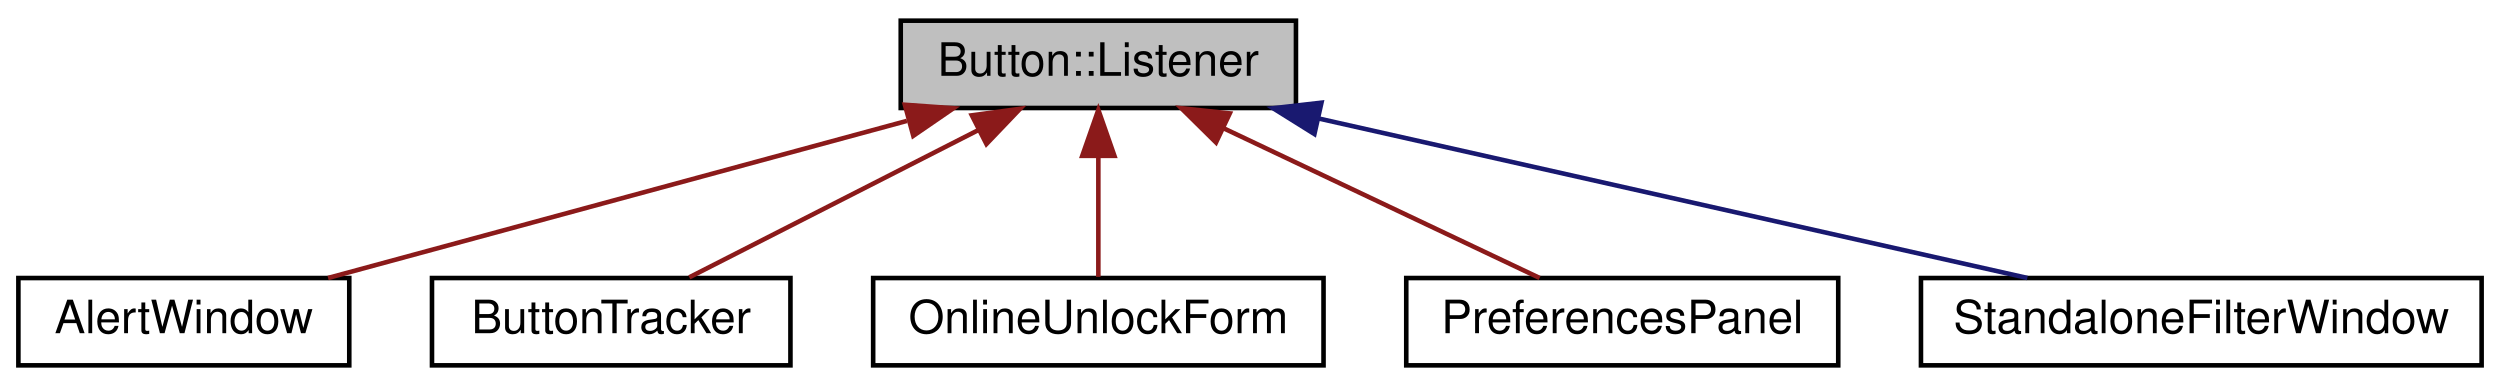
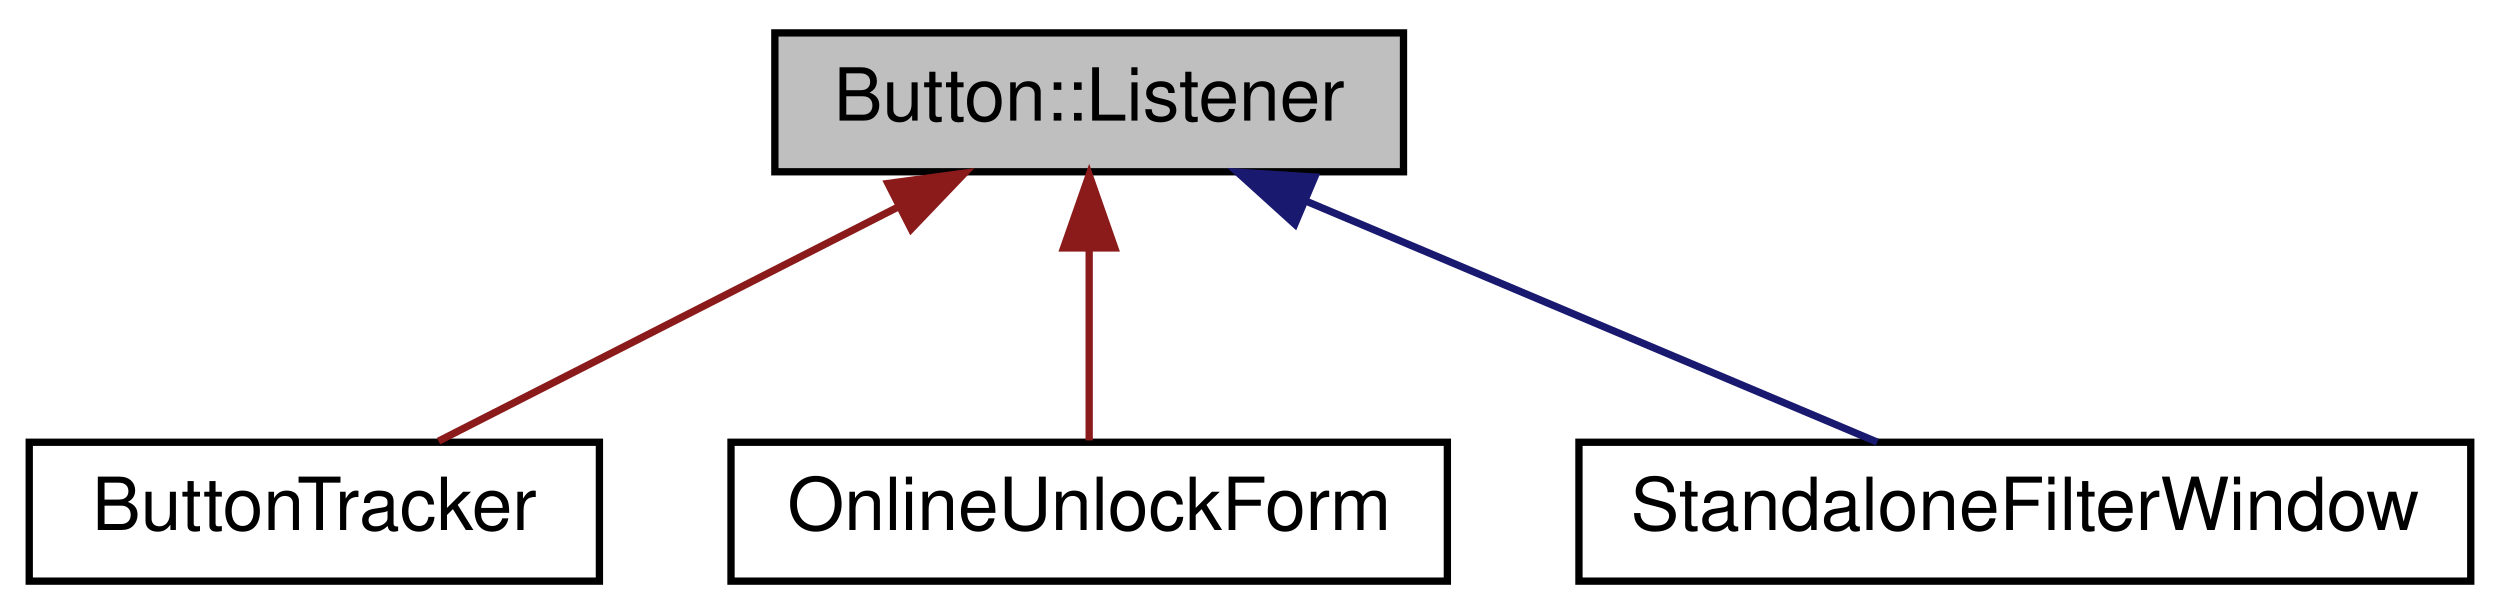
- <svg xmlns="http://www.w3.org/2000/svg" xmlns:xlink="http://www.w3.org/1999/xlink" width="544pt" height="84pt" viewBox="0.00 0.00 544.00 84.00">
+ <svg xmlns="http://www.w3.org/2000/svg" xmlns:xlink="http://www.w3.org/1999/xlink" width="342pt" height="84pt" viewBox="0.00 0.00 342.00 84.00">
  <g id="graph0" class="graph" transform="scale(1 1) rotate(0) translate(4 80)">
    <g id="node1" class="node">
-       <polygon fill="#bfbfbf" stroke="black" points="192,-56.5 192,-75.5 278,-75.5 278,-56.5 192,-56.5" />
-       <text text-anchor="middle" x="235" y="-63.5" font-family="Helvetica,sans-Serif" font-size="10.00">Button::Listener</text>
+       <polygon fill="#bfbfbf" stroke="black" points="102,-56.5 102,-75.5 188,-75.5 188,-56.5 102,-56.5" />
+       <text text-anchor="middle" x="145" y="-63.5" font-family="Helvetica,sans-Serif" font-size="10.00">Button::Listener</text>
    </g>
    <g id="node2" class="node">
      <g id="a_node2">
-         <a xlink:href="classAlertWindow.html" target="_top" xlink:title="A window that displays a message and has buttons for the user to react to it. ">
-           <polygon fill="none" stroke="black" points="0,-0.5 0,-19.5 72,-19.5 72,-0.5 0,-0.5" />
-           <text text-anchor="middle" x="36" y="-7.5" font-family="Helvetica,sans-Serif" font-size="10.00">AlertWindow</text>
+         <a xlink:href="classButtonTracker.html" target="_top" xlink:title="A class that automatically sends analytics events to the Analytics singleton when a button is clicked...">
+           <polygon fill="none" stroke="black" points="0,-0.5 0,-19.5 78,-19.5 78,-0.5 0,-0.5" />
+           <text text-anchor="middle" x="39" y="-7.5" font-family="Helvetica,sans-Serif" font-size="10.00">ButtonTracker</text>
        </a>
      </g>
    </g>
    <g id="edge1" class="edge">
-       <path fill="none" stroke="#8b1a1a" d="M193.352,-53.699C155.794,-43.507 101.386,-28.743 67.385,-19.516" />
-       <polygon fill="#8b1a1a" stroke="#8b1a1a" points="192.9,-57.203 203.468,-56.444 194.733,-50.447 192.9,-57.203" />
+       <path fill="none" stroke="#8b1a1a" d="M118.944,-51.726C99.316,-41.727 72.972,-28.306 55.989,-19.654" />
+       <polygon fill="#8b1a1a" stroke="#8b1a1a" points="117.47,-54.903 127.969,-56.324 120.648,-48.666 117.47,-54.903" />
    </g>
    <g id="node3" class="node">
      <g id="a_node3">
-         <a xlink:href="classButtonTracker.html" target="_top" xlink:title="A class that automatically sends analytics events to the Analytics singleton when a button is clicked...">
-           <polygon fill="none" stroke="black" points="90,-0.5 90,-19.5 168,-19.5 168,-0.5 90,-0.5" />
-           <text text-anchor="middle" x="129" y="-7.5" font-family="Helvetica,sans-Serif" font-size="10.00">ButtonTracker</text>
+         <a xlink:href="classOnlineUnlockForm.html" target="_top" xlink:title="Acts as a GUI which asks the user for their details, and calls the approriate methods on your OnlineU...">
+           <polygon fill="none" stroke="black" points="96,-0.5 96,-19.5 194,-19.5 194,-0.5 96,-0.5" />
+           <text text-anchor="middle" x="145" y="-7.5" font-family="Helvetica,sans-Serif" font-size="10.00">OnlineUnlockForm</text>
        </a>
      </g>
    </g>
    <g id="edge2" class="edge">
-       <path fill="none" stroke="#8b1a1a" d="M208.944,-51.726C189.316,-41.727 162.972,-28.306 145.988,-19.654" />
-       <polygon fill="#8b1a1a" stroke="#8b1a1a" points="207.47,-54.903 217.969,-56.324 210.648,-48.666 207.47,-54.903" />
+       <path fill="none" stroke="#8b1a1a" d="M145,-45.804C145,-36.91 145,-26.78 145,-19.751" />
+       <polygon fill="#8b1a1a" stroke="#8b1a1a" points="141.5,-46.083 145,-56.083 148.5,-46.083 141.5,-46.083" />
    </g>
    <g id="node4" class="node">
      <g id="a_node4">
-         <a xlink:href="classOnlineUnlockForm.html" target="_top" xlink:title="Acts as a GUI which asks the user for their details, and calls the approriate methods on your OnlineU...">
-           <polygon fill="none" stroke="black" points="186,-0.5 186,-19.5 284,-19.5 284,-0.5 186,-0.5" />
-           <text text-anchor="middle" x="235" y="-7.5" font-family="Helvetica,sans-Serif" font-size="10.00">OnlineUnlockForm</text>
+         <a xlink:href="classStandaloneFilterWindow.html" target="_top" xlink:title="A class that can be used to run a simple standalone application containing your filter. ">
+           <polygon fill="none" stroke="black" points="212,-0.5 212,-19.5 334,-19.5 334,-0.5 212,-0.5" />
+           <text text-anchor="middle" x="273" y="-7.5" font-family="Helvetica,sans-Serif" font-size="10.00">StandaloneFilterWindow</text>
        </a>
      </g>
    </g>
    <g id="edge3" class="edge">
-       <path fill="none" stroke="#8b1a1a" d="M235,-45.804C235,-36.91 235,-26.78 235,-19.751" />
-       <polygon fill="#8b1a1a" stroke="#8b1a1a" points="231.5,-46.083 235,-56.083 238.5,-46.083 231.5,-46.083" />
-     </g>
-     <g id="node5" class="node">
-       <g id="a_node5">
-         <a xlink:href="classPreferencesPanel.html" target="_top" xlink:title="A component with a set of buttons at the top for changing between pages of preferences. ">
-           <polygon fill="none" stroke="black" points="302,-0.5 302,-19.5 396,-19.5 396,-0.5 302,-0.5" />
-           <text text-anchor="middle" x="349" y="-7.5" font-family="Helvetica,sans-Serif" font-size="10.00">PreferencesPanel</text>
-         </a>
-       </g>
-     </g>
-     <g id="edge4" class="edge">
-       <path fill="none" stroke="#8b1a1a" d="M262.242,-52.096C283.54,-42.007 312.542,-28.27 331.021,-19.516" />
-       <polygon fill="#8b1a1a" stroke="#8b1a1a" points="260.603,-48.999 253.064,-56.444 263.599,-55.326 260.603,-48.999" />
-     </g>
-     <g id="node6" class="node">
-       <g id="a_node6">
-         <a xlink:href="classStandaloneFilterWindow.html" target="_top" xlink:title="A class that can be used to run a simple standalone application containing your filter. ">
-           <polygon fill="none" stroke="black" points="414,-0.5 414,-19.5 536,-19.5 536,-0.5 414,-0.5" />
-           <text text-anchor="middle" x="475" y="-7.5" font-family="Helvetica,sans-Serif" font-size="10.00">StandaloneFilterWindow</text>
-         </a>
-       </g>
-     </g>
-     <g id="edge5" class="edge">
-       <path fill="none" stroke="midnightblue" d="M282.923,-54.217C328.274,-44.013 395.442,-28.901 437.149,-19.516" />
-       <polygon fill="midnightblue" stroke="midnightblue" points="282.016,-50.834 273.029,-56.444 283.553,-57.663 282.016,-50.834" />
+       <path fill="none" stroke="midnightblue" d="M174.623,-52.503C198.619,-42.38 231.784,-28.388 252.813,-19.516" />
+       <polygon fill="midnightblue" stroke="midnightblue" points="173.135,-49.332 165.282,-56.444 175.856,-55.781 173.135,-49.332" />
    </g>
  </g>
</svg>
